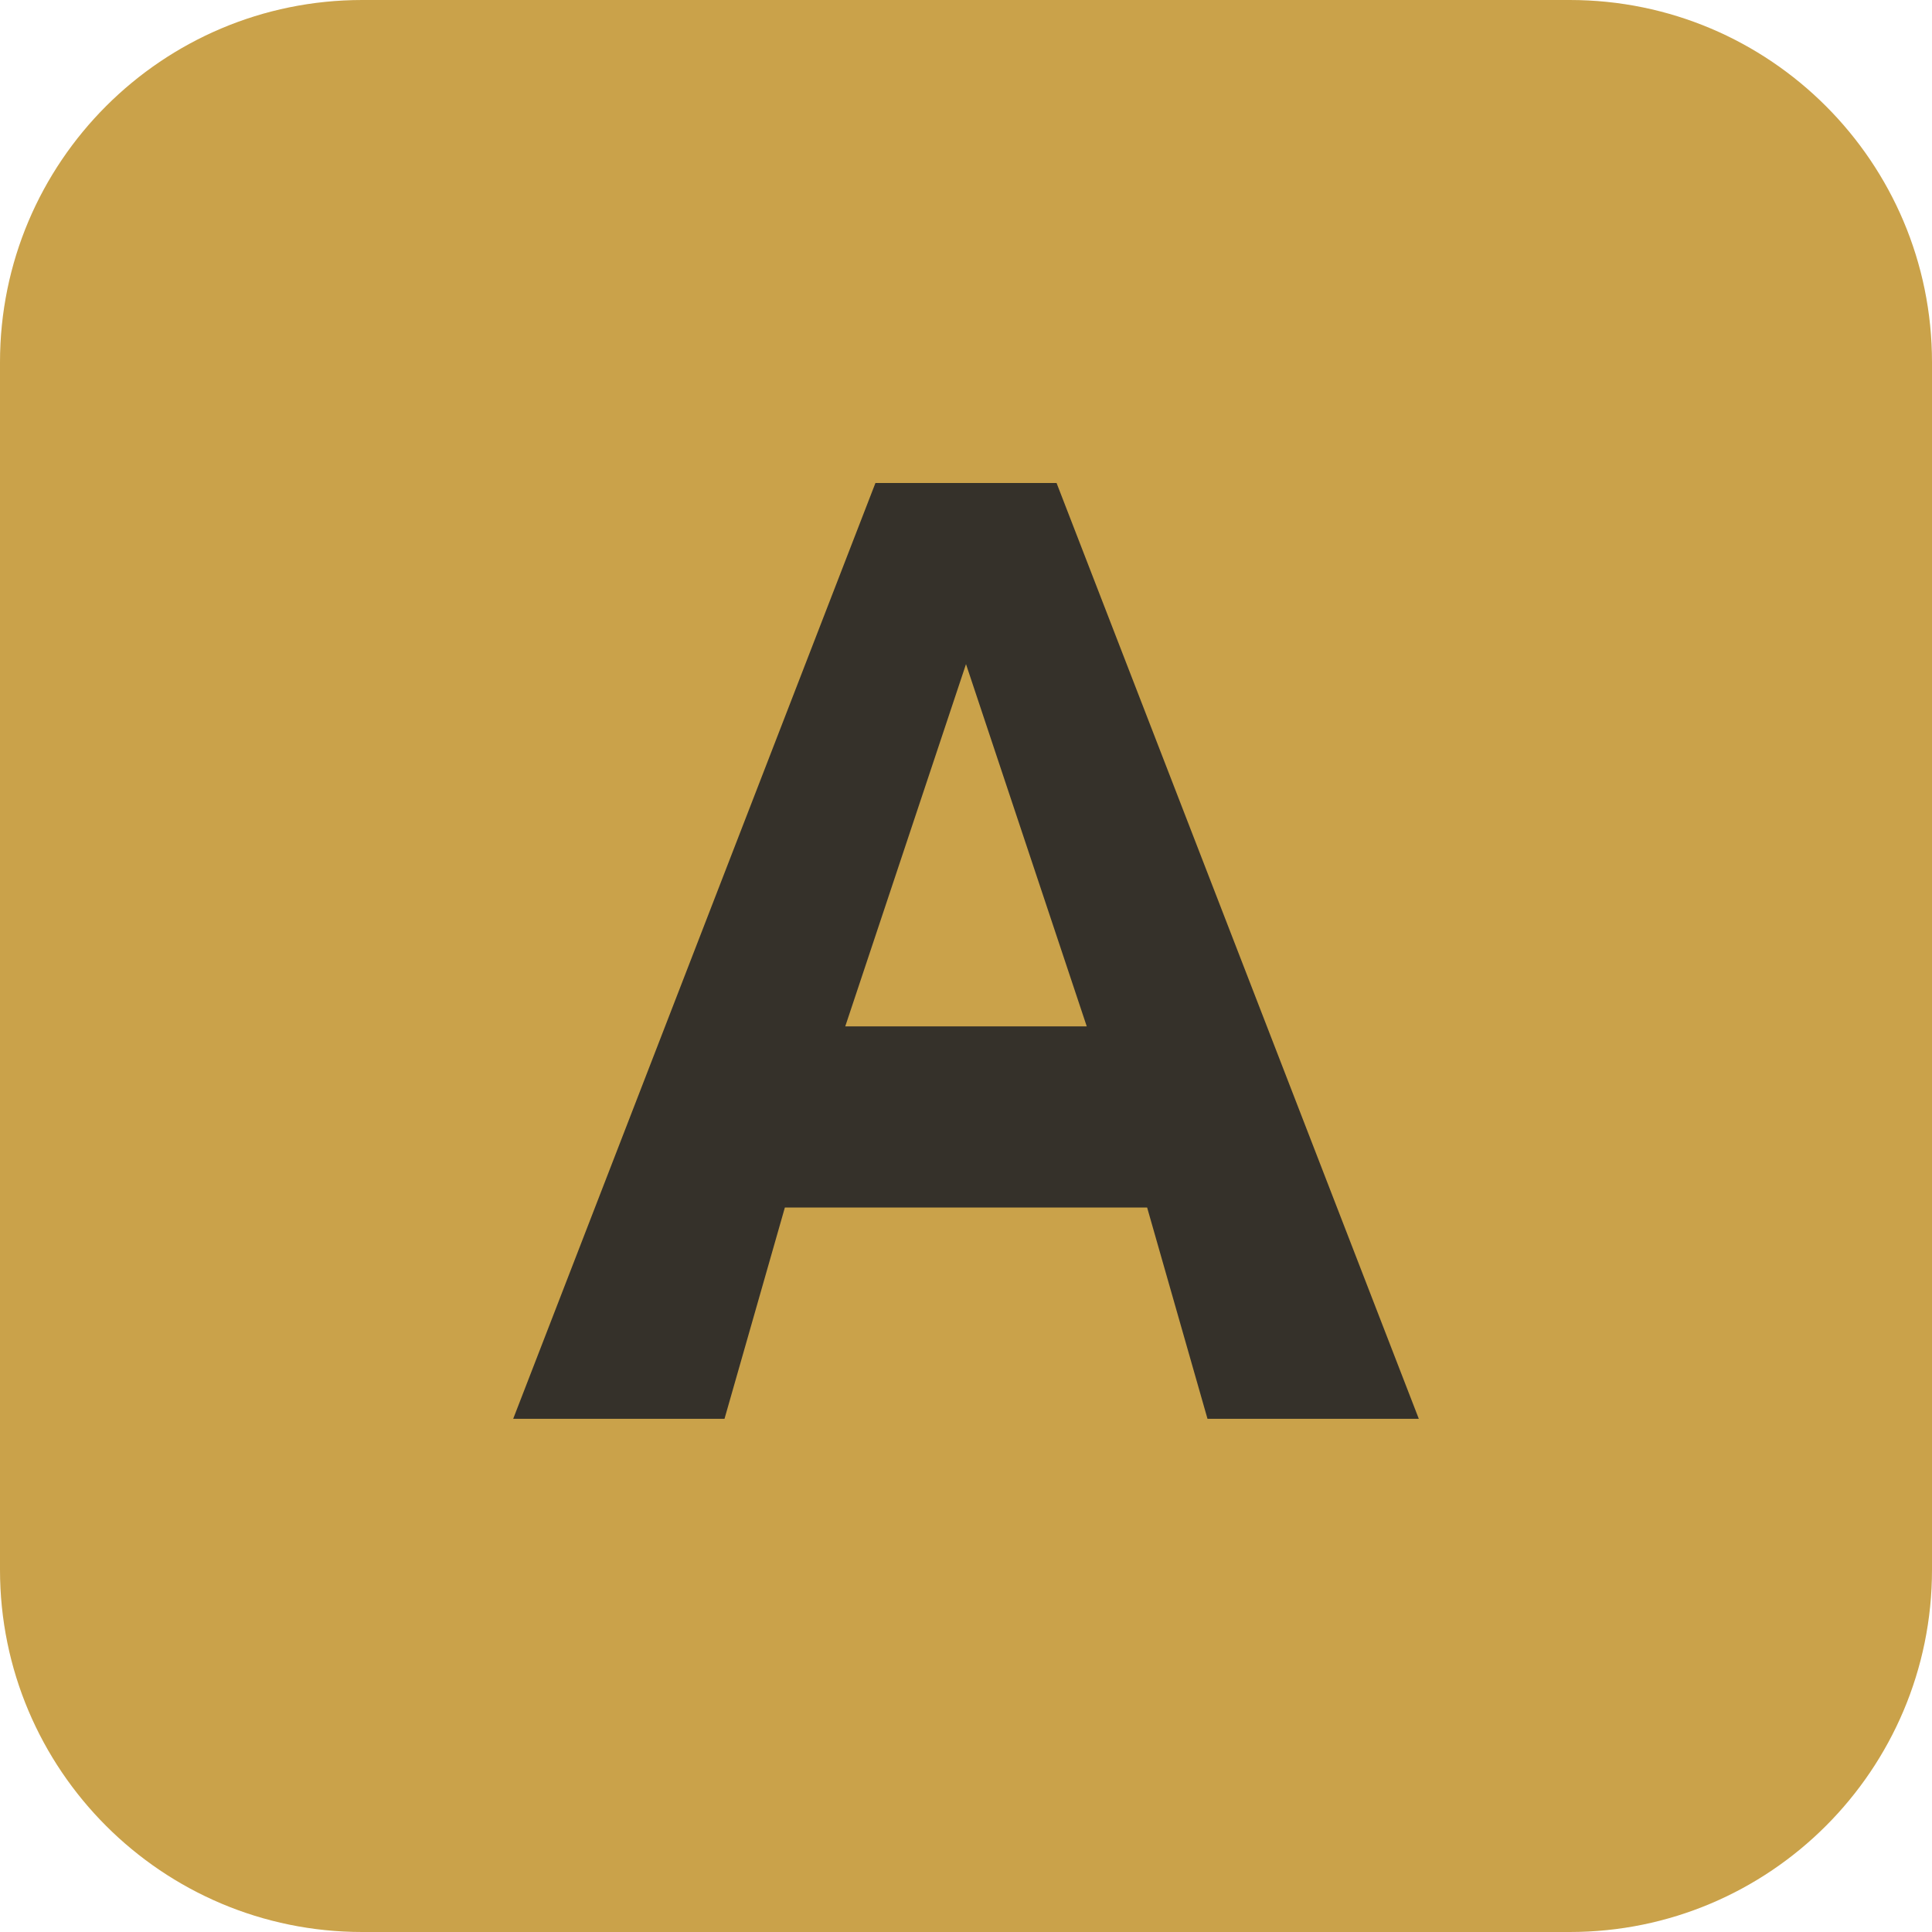
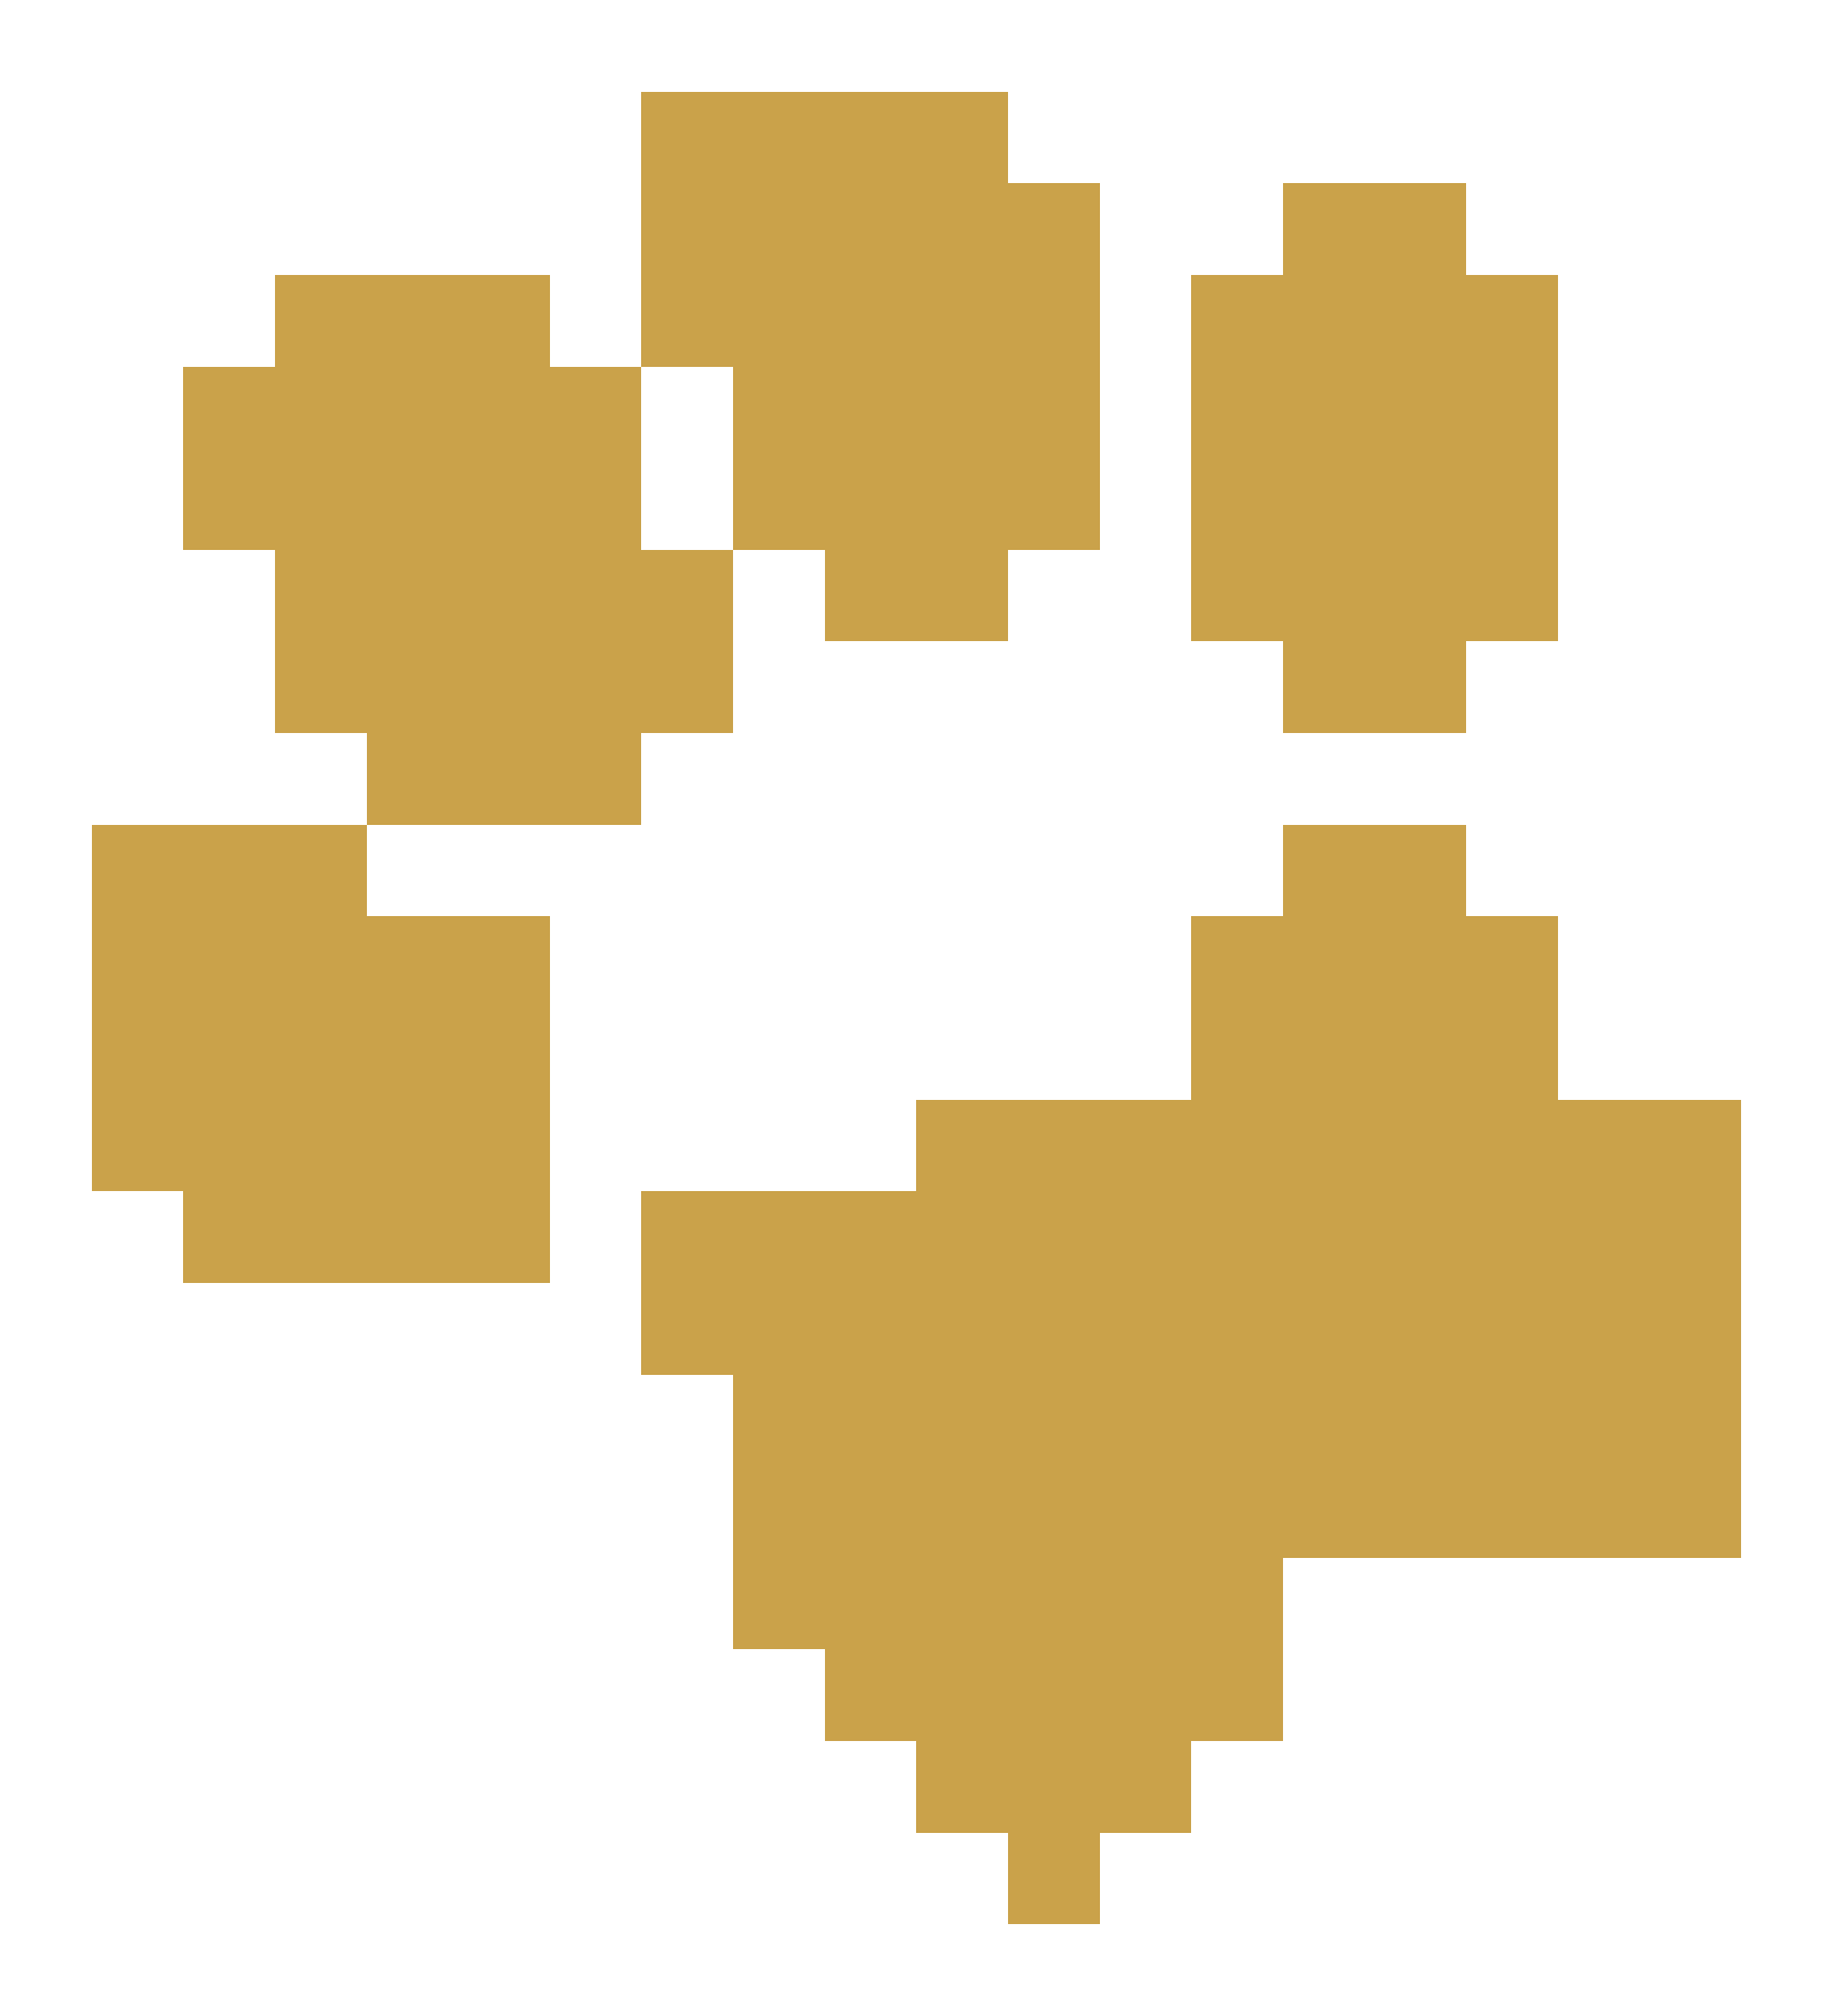
- <svg xmlns="http://www.w3.org/2000/svg" viewBox="0 0 64 64">
-   <rect width="64" height="64" rx="12" fill="#caa24a" />
-   <path d="M17 47 29 16h6l12 31h-7l-2-7H26l-2 7zm11-13h8l-4-12z" fill="#35312a" />
+ <svg xmlns="http://www.w3.org/2000/svg" viewBox="2 2 20 22" shape-rendering="crispEdges">
+   <g fill="#caa24a">
+     <path d="M9 3h4v1H9ZM9 4h5v1H9ZM9 5h5v1H9ZM10 6h4v1H10ZM10 7h4v1H10ZM11 8h2v1H11Z" />
+     <path d="M16 4h2v1H16ZM15 5h4v1H15ZM15 6h4v1H15ZM15 7h4v1H15ZM15 8h4v1H15ZM16 9h2v1H16Z" />
+     <path d="M5 5h3v1H5ZM4 6h5v1H4ZM4 7h5v1H4ZM5 8h5v1H5ZM5 9h5v1H5ZM6 10h3v1H6Z" />
+     <path d="M3 11h3v1H3ZM3 12h5v1H3ZM3 13h5v1H3ZM3 14h5v1H3ZM4 15h4v1H4Z" />
+     <path d="M16 11h2v1H16ZM15 12h4v1H15ZM15 13h4v1H15ZM12 14h9v1H12ZM9 15h12v1H9ZM9 16h12v1H9ZM10 17h11v1H10ZM10 18h11v1H10ZM10 19h6v1H10ZM11 20h5v1H11ZM12 21h3v1H12ZM13 22h1v1H13Z" />
+   </g>
</svg>
